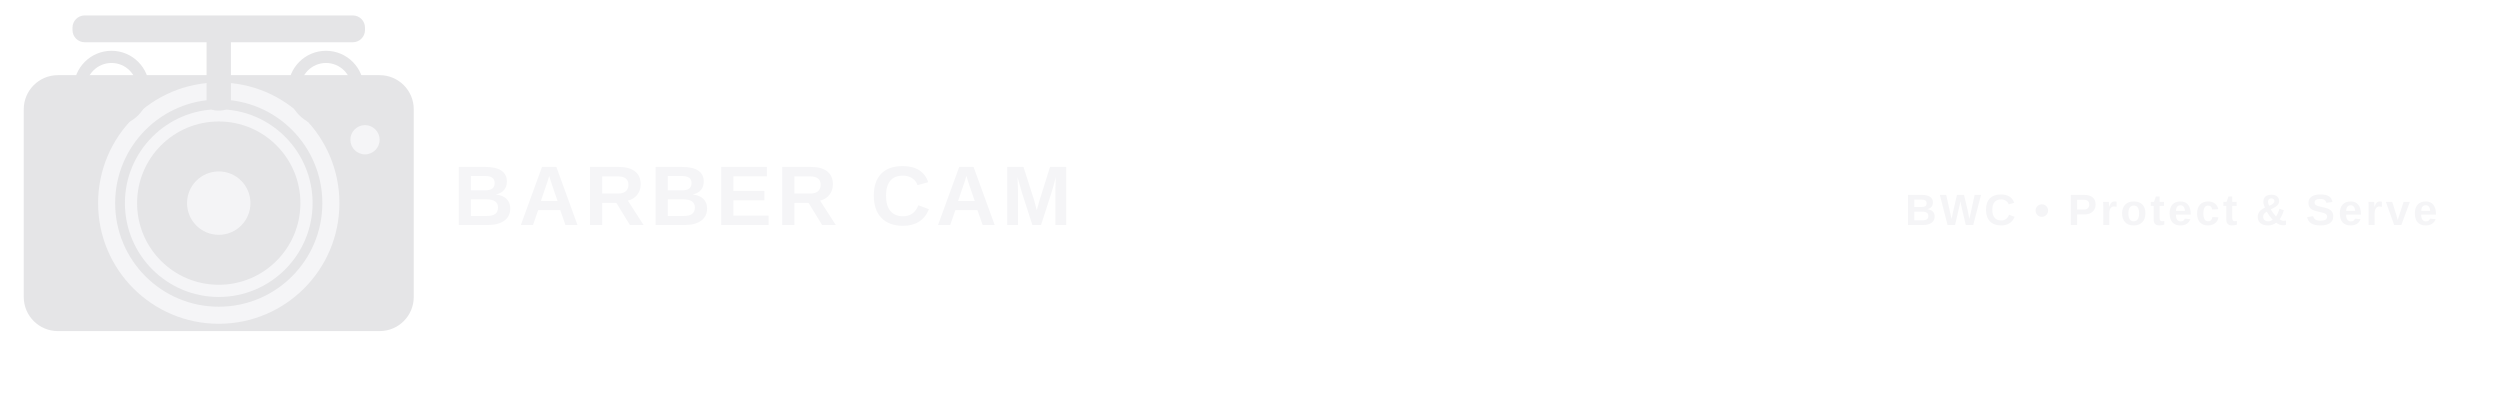
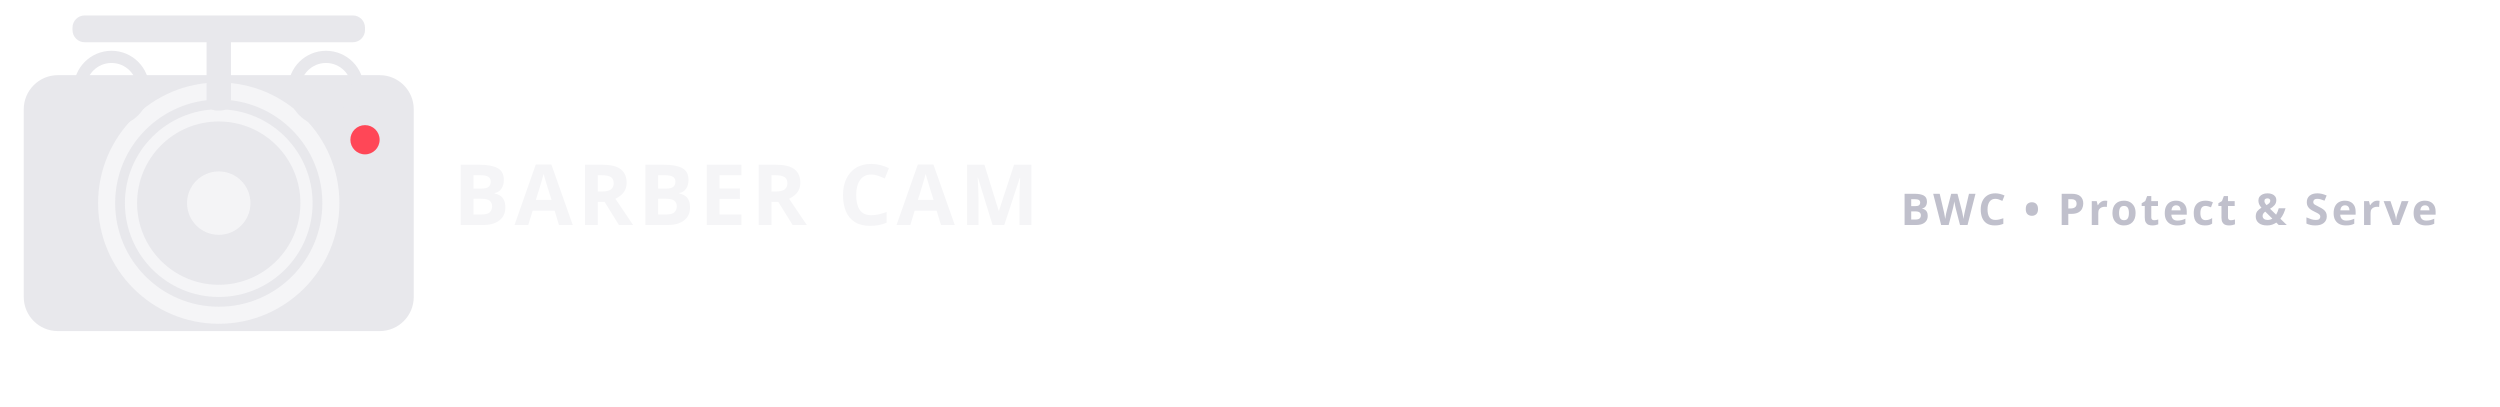
- <svg xmlns="http://www.w3.org/2000/svg" width="1600" height="260" viewBox="0 0 1600 260" role="img">
+ <svg xmlns="http://www.w3.org/2000/svg" width="1600" height="260" viewBox="0 0 1600 260" role="img" aria-labelledby="footerLogoDarkTitle">
  <defs>
-     <linearGradient id="f_gBody" x1="0" y1="0" x2="0" y2="1">
-       <stop offset="0%" stop-color="#121E33" />
-       <stop offset="100%" stop-color="#0B1320" />
+     <linearGradient id="f_gBody_dark" x1="0" y1="0" x2="0" y2="1">
+       <stop offset="0%" stop-color="#e8e8ec" />
+       <stop offset="100%" stop-color="#d0d0d8" />
    </linearGradient>
  </defs>
  <g id="f_camera">
-     <rect x="15.20" y="48.10" width="249.60" height="163.80" rx="21.84" fill="#e5e5e7" />
-     <circle cx="140.00" cy="130.00" r="71.76" fill="none" stroke="#f5f5f7" stroke-width="10.92" />
-     <circle cx="140.00" cy="130.00" r="56.16" fill="none" stroke="#f5f5f7" stroke-width="7.80" />
-     <circle cx="140.00" cy="130.00" r="20.28" fill="#f5f5f7" opacity="0.96" />
-     <circle cx="233.60" cy="89.44" r="9.36" fill="#f5f5f7" opacity="1.0" />
-     <g transform="translate(140.00,23.92)">
-       <rect x="-93.60" y="-14.04" width="187.20" height="17.16" rx="7.80" fill="#e5e5e7" />
-       <rect x="-7.80" y="-7.80" width="15.60" height="54.60" rx="6.24" fill="#e5e5e7" />
-       <circle cx="-68.64" cy="32.76" r="20.28" fill="none" stroke="#e5e5e7" stroke-width="7.80" />
-       <circle cx="68.64" cy="32.76" r="20.28" fill="none" stroke="#e5e5e7" stroke-width="7.80" />
+     <rect x="15.2" y="48.1" width="249.6" height="163.8" rx="21.84" fill="#e8e8ec" />
+     <circle cx="140" cy="130" r="71.76" fill="none" stroke="#f5f5f7" stroke-width="10.92" />
+     <circle cx="140" cy="130" r="56.16" fill="none" stroke="#f5f5f7" stroke-width="7.8" />
+     <circle cx="140" cy="130" r="20.28" fill="#f5f5f7" opacity="0.96" />
+     <circle cx="233.6" cy="89.44" r="9.36" fill="#FF4757">
+       <animate attributeName="opacity" values="1;0.5;1" dur="2s" repeatCount="indefinite" />
+     </circle>
+     <g transform="translate(140,23.92)">
+       <rect x="-93.6" y="-14.04" width="187.2" height="17.16" rx="7.8" fill="#e8e8ec" />
+       <rect x="-7.8" y="-7.8" width="15.6" height="54.6" rx="6.24" fill="#e8e8ec" />
+       <circle cx="-68.64" cy="32.76" r="20.28" fill="none" stroke="#e8e8ec" stroke-width="7.8" />
+       <circle cx="68.64" cy="32.76" r="20.28" fill="none" stroke="#e8e8ec" stroke-width="7.8" />
    </g>
  </g>
-   <text x="290" y="144.0" font-family="Montserrat, Arial, sans-serif" font-weight="700" font-size="54.00" letter-spacing="3" fill="#f5f5f7">BARBER CAM</text>
-   <text x="1560" y="144.0" text-anchor="end" font-family="Montserrat, Arial, sans-serif" font-weight="600" font-size="28.00" letter-spacing="2" fill="#f5f5f7" opacity="1">BWC • Protect &amp; Serve</text>
+   <text x="290" y="144" font-family="Montserrat, system-ui, sans-serif" font-weight="700" font-size="54" letter-spacing="3" fill="#f5f5f7">BARBER CAM</text>
+   <text x="1560" y="144" text-anchor="end" font-family="Montserrat, system-ui, sans-serif" font-weight="600" font-size="28" letter-spacing="2" fill="#c0c0cc">BWC • Protect &amp; Serve</text>
</svg>
